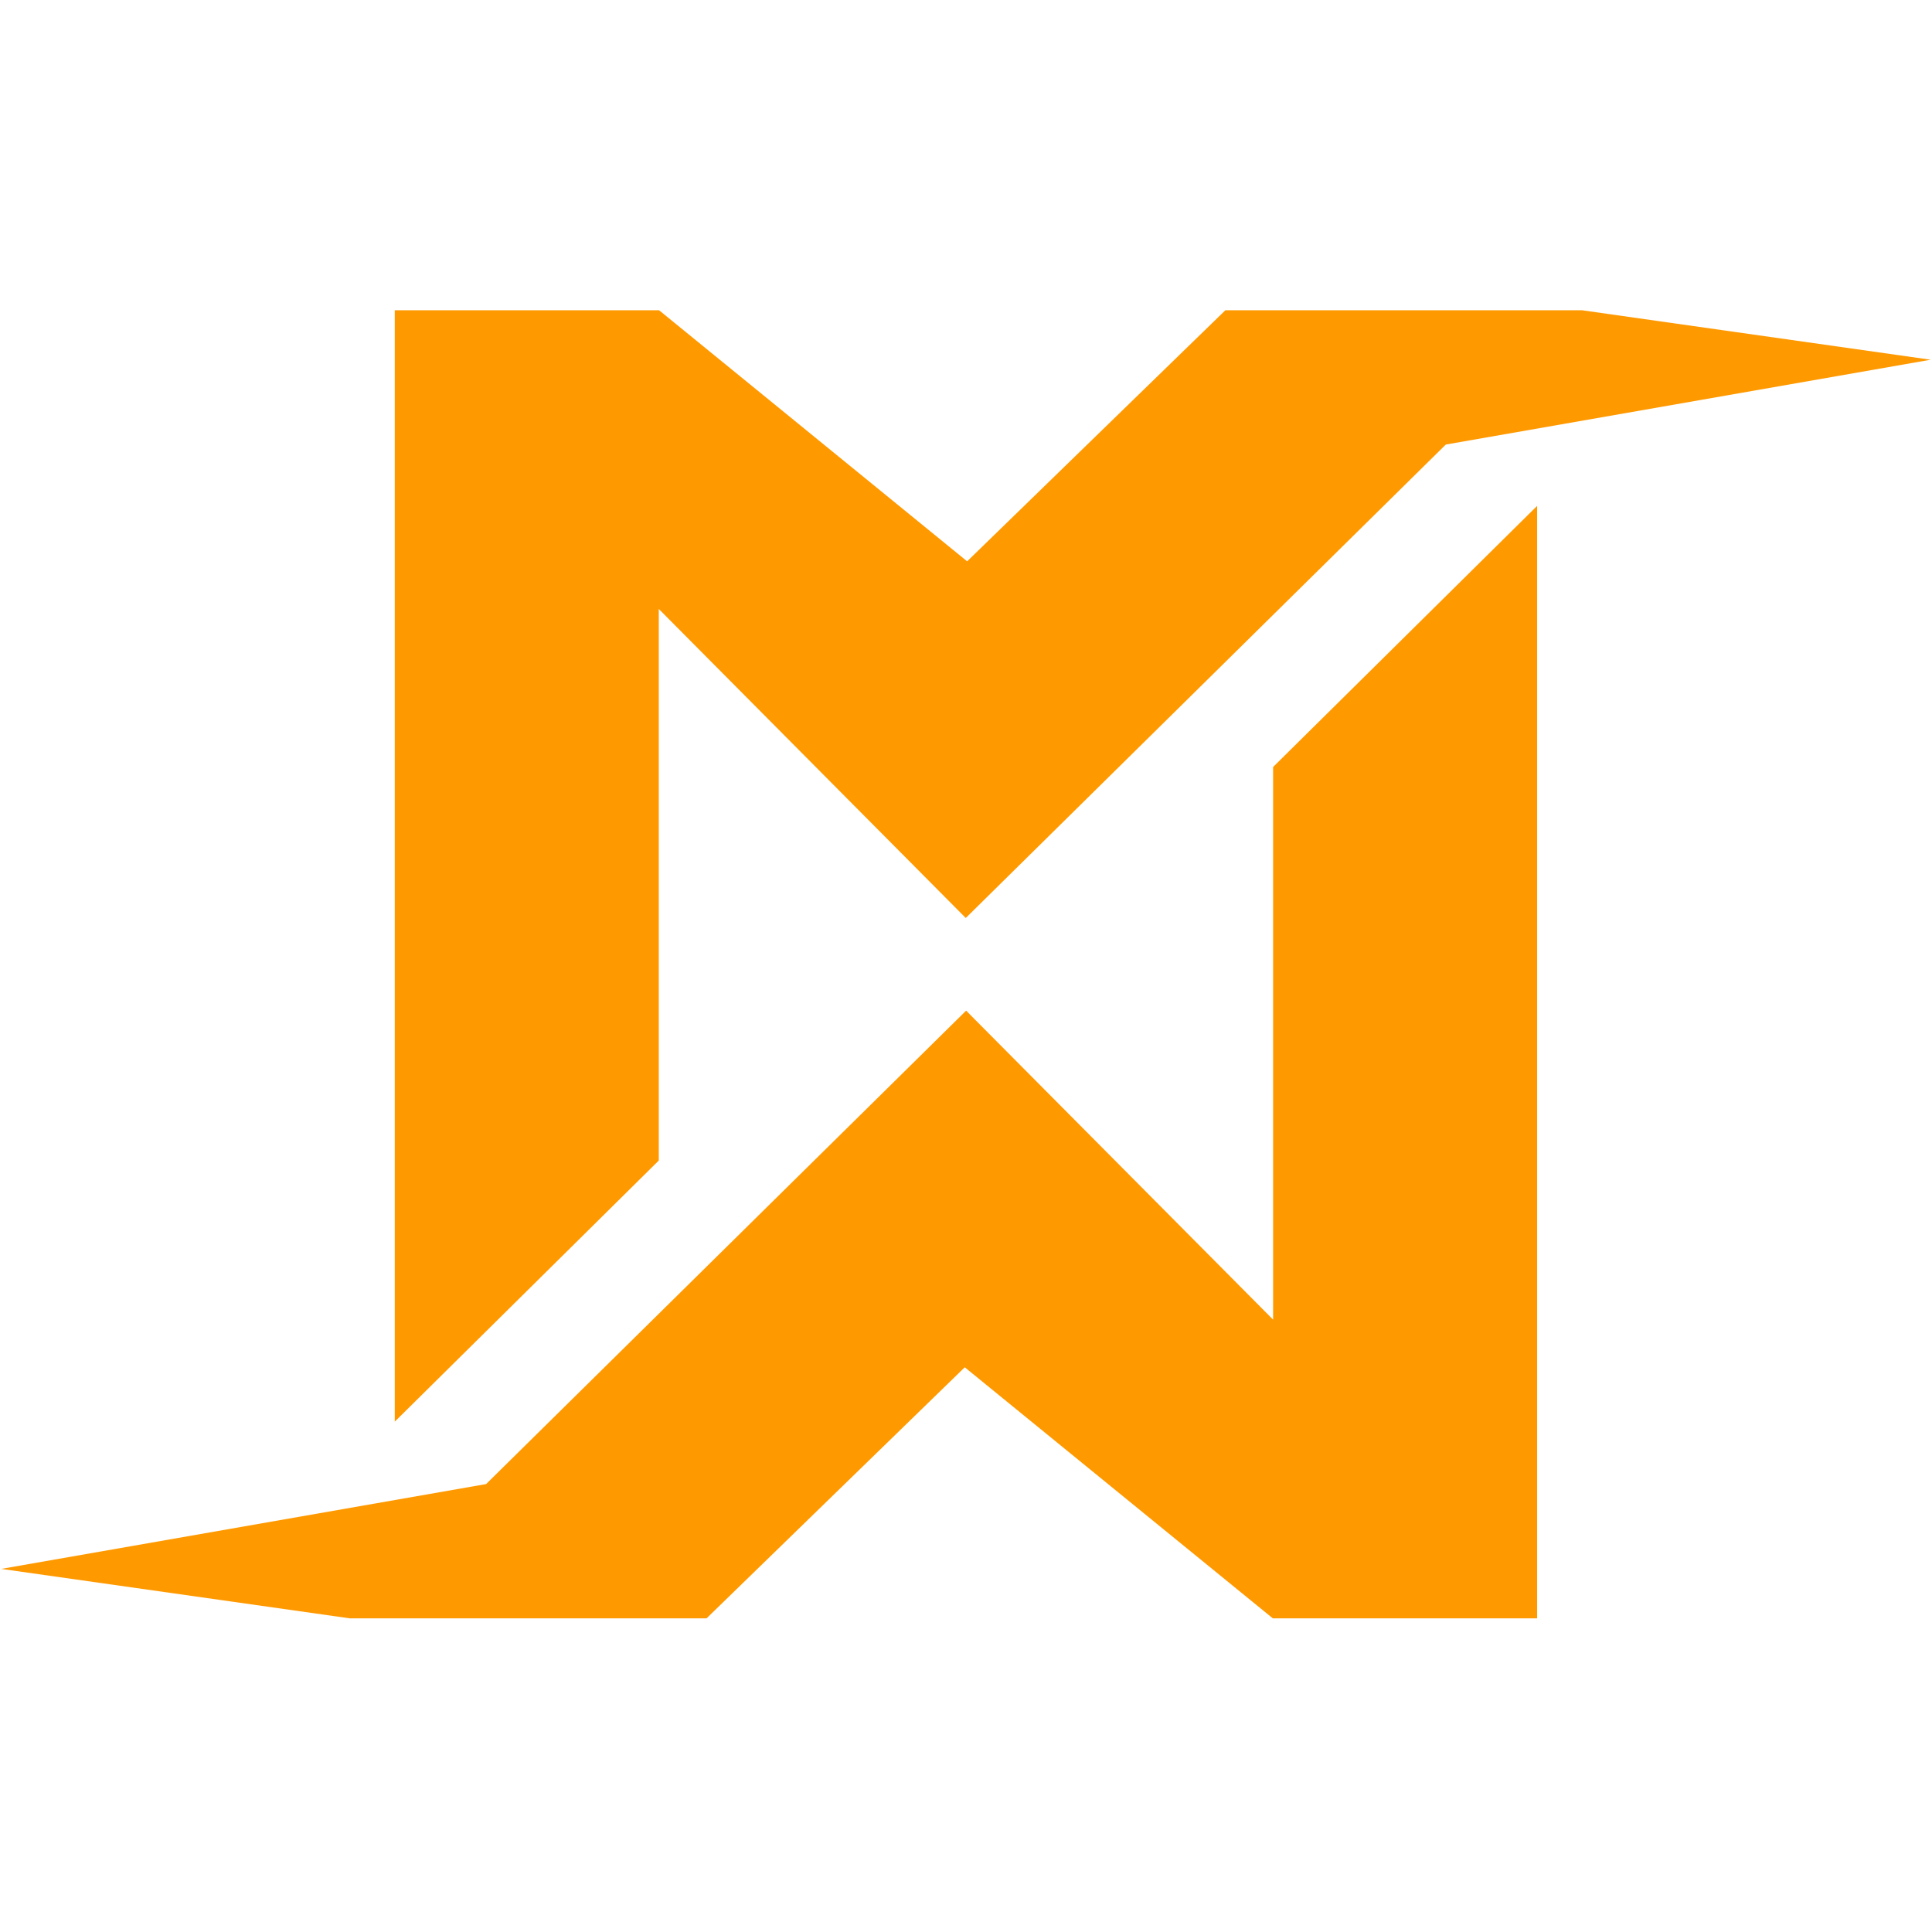
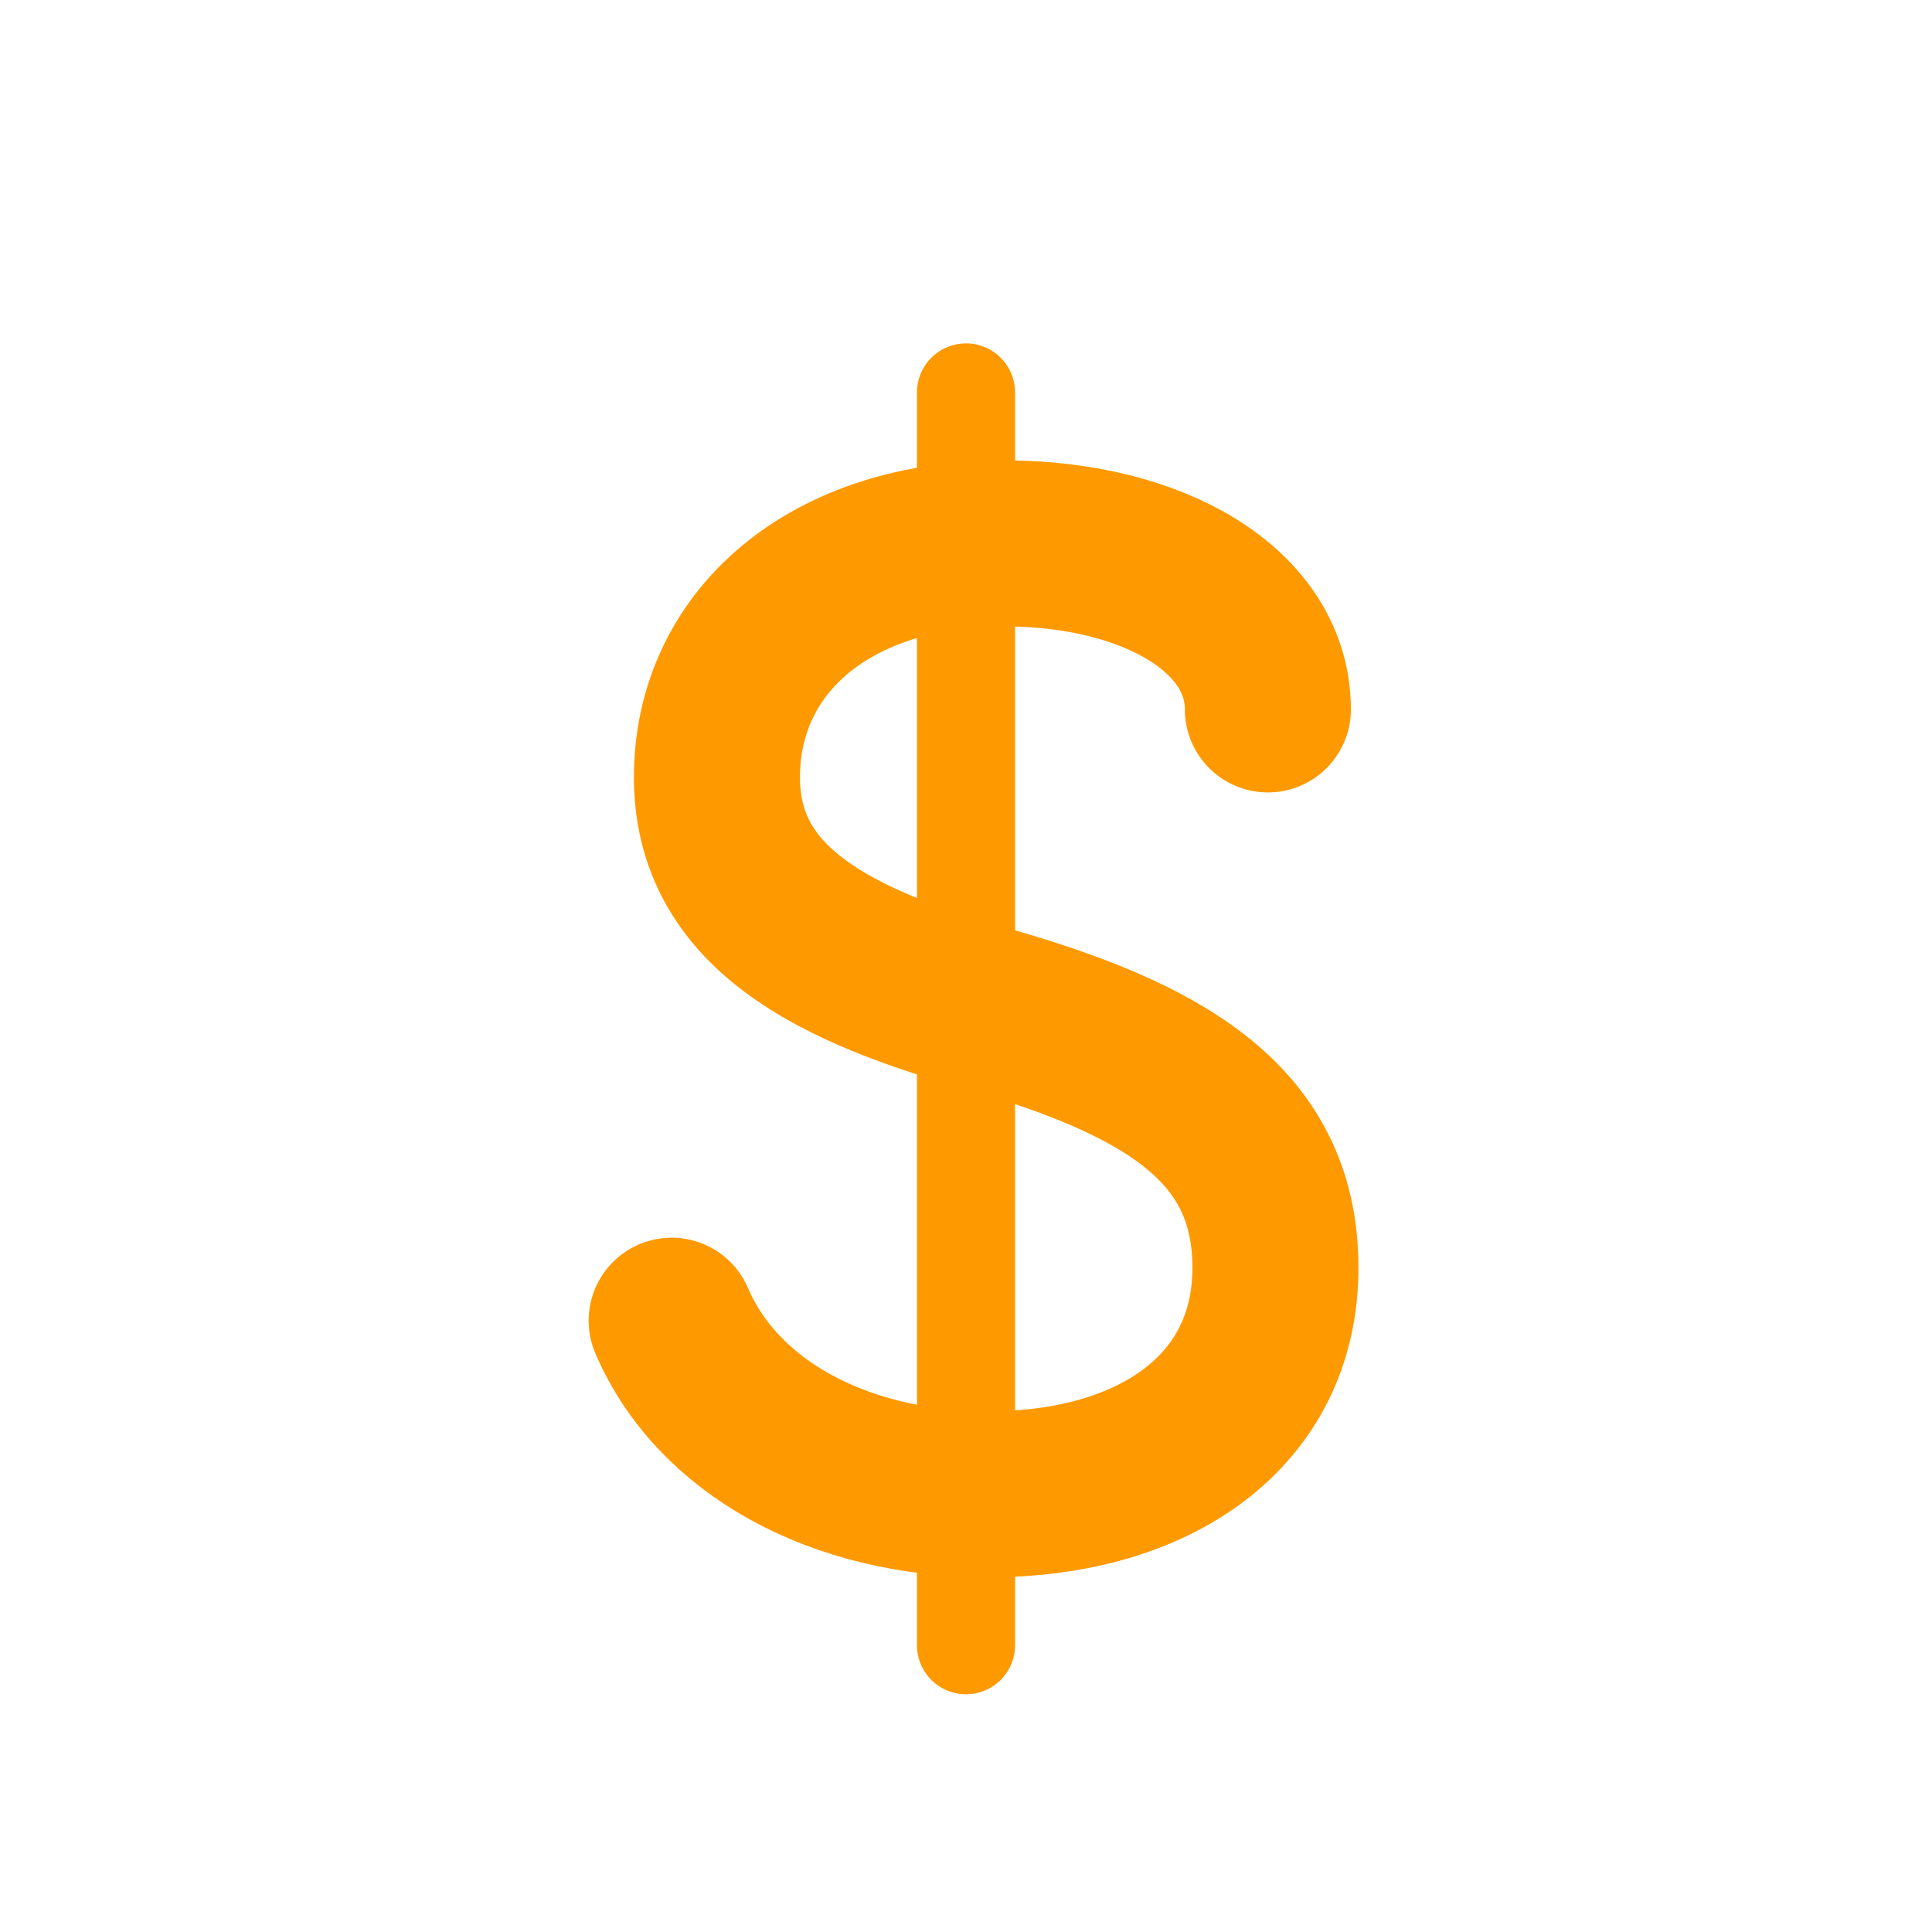
- <svg xmlns="http://www.w3.org/2000/svg" width="378" height="378" viewBox="36 -60 378 378" fill="none">
-   <path d="M164.893 59.146L224.954 119.607L318.874 26.977L413.74 10.381L345.516 0.701H275.746L225.223 49.825L164.948 0.701H113.238V218.147L164.893 167.058V59.146Z" fill="#FF9900" />
-   <path d="M285.085 90.065V198.192L225.024 137.735L131.108 230.361L36.242 246.957L104.466 256.637H174.236L224.759 207.513L285.034 256.637H336.744V38.977L285.085 90.065Z" fill="#FF9900" />
+ <svg xmlns="http://www.w3.org/2000/svg" width="64" height="64" viewBox="0 0 512 512" fill="none">
+   <path d="M336 188 C336 162 306 144 266 144 C220 144 190 170 190 206 C190 240 220 256 264 268 C312 282 338 300 338 336 C338 374 306 396 262 396 C222 396 190 378 178 350" stroke="#FF9900" stroke-width="44" stroke-linecap="round" stroke-linejoin="round" fill="none" />
+   <path d="M256 104 L256 436" stroke="#FF9900" stroke-width="26" stroke-linecap="round" />
</svg>
